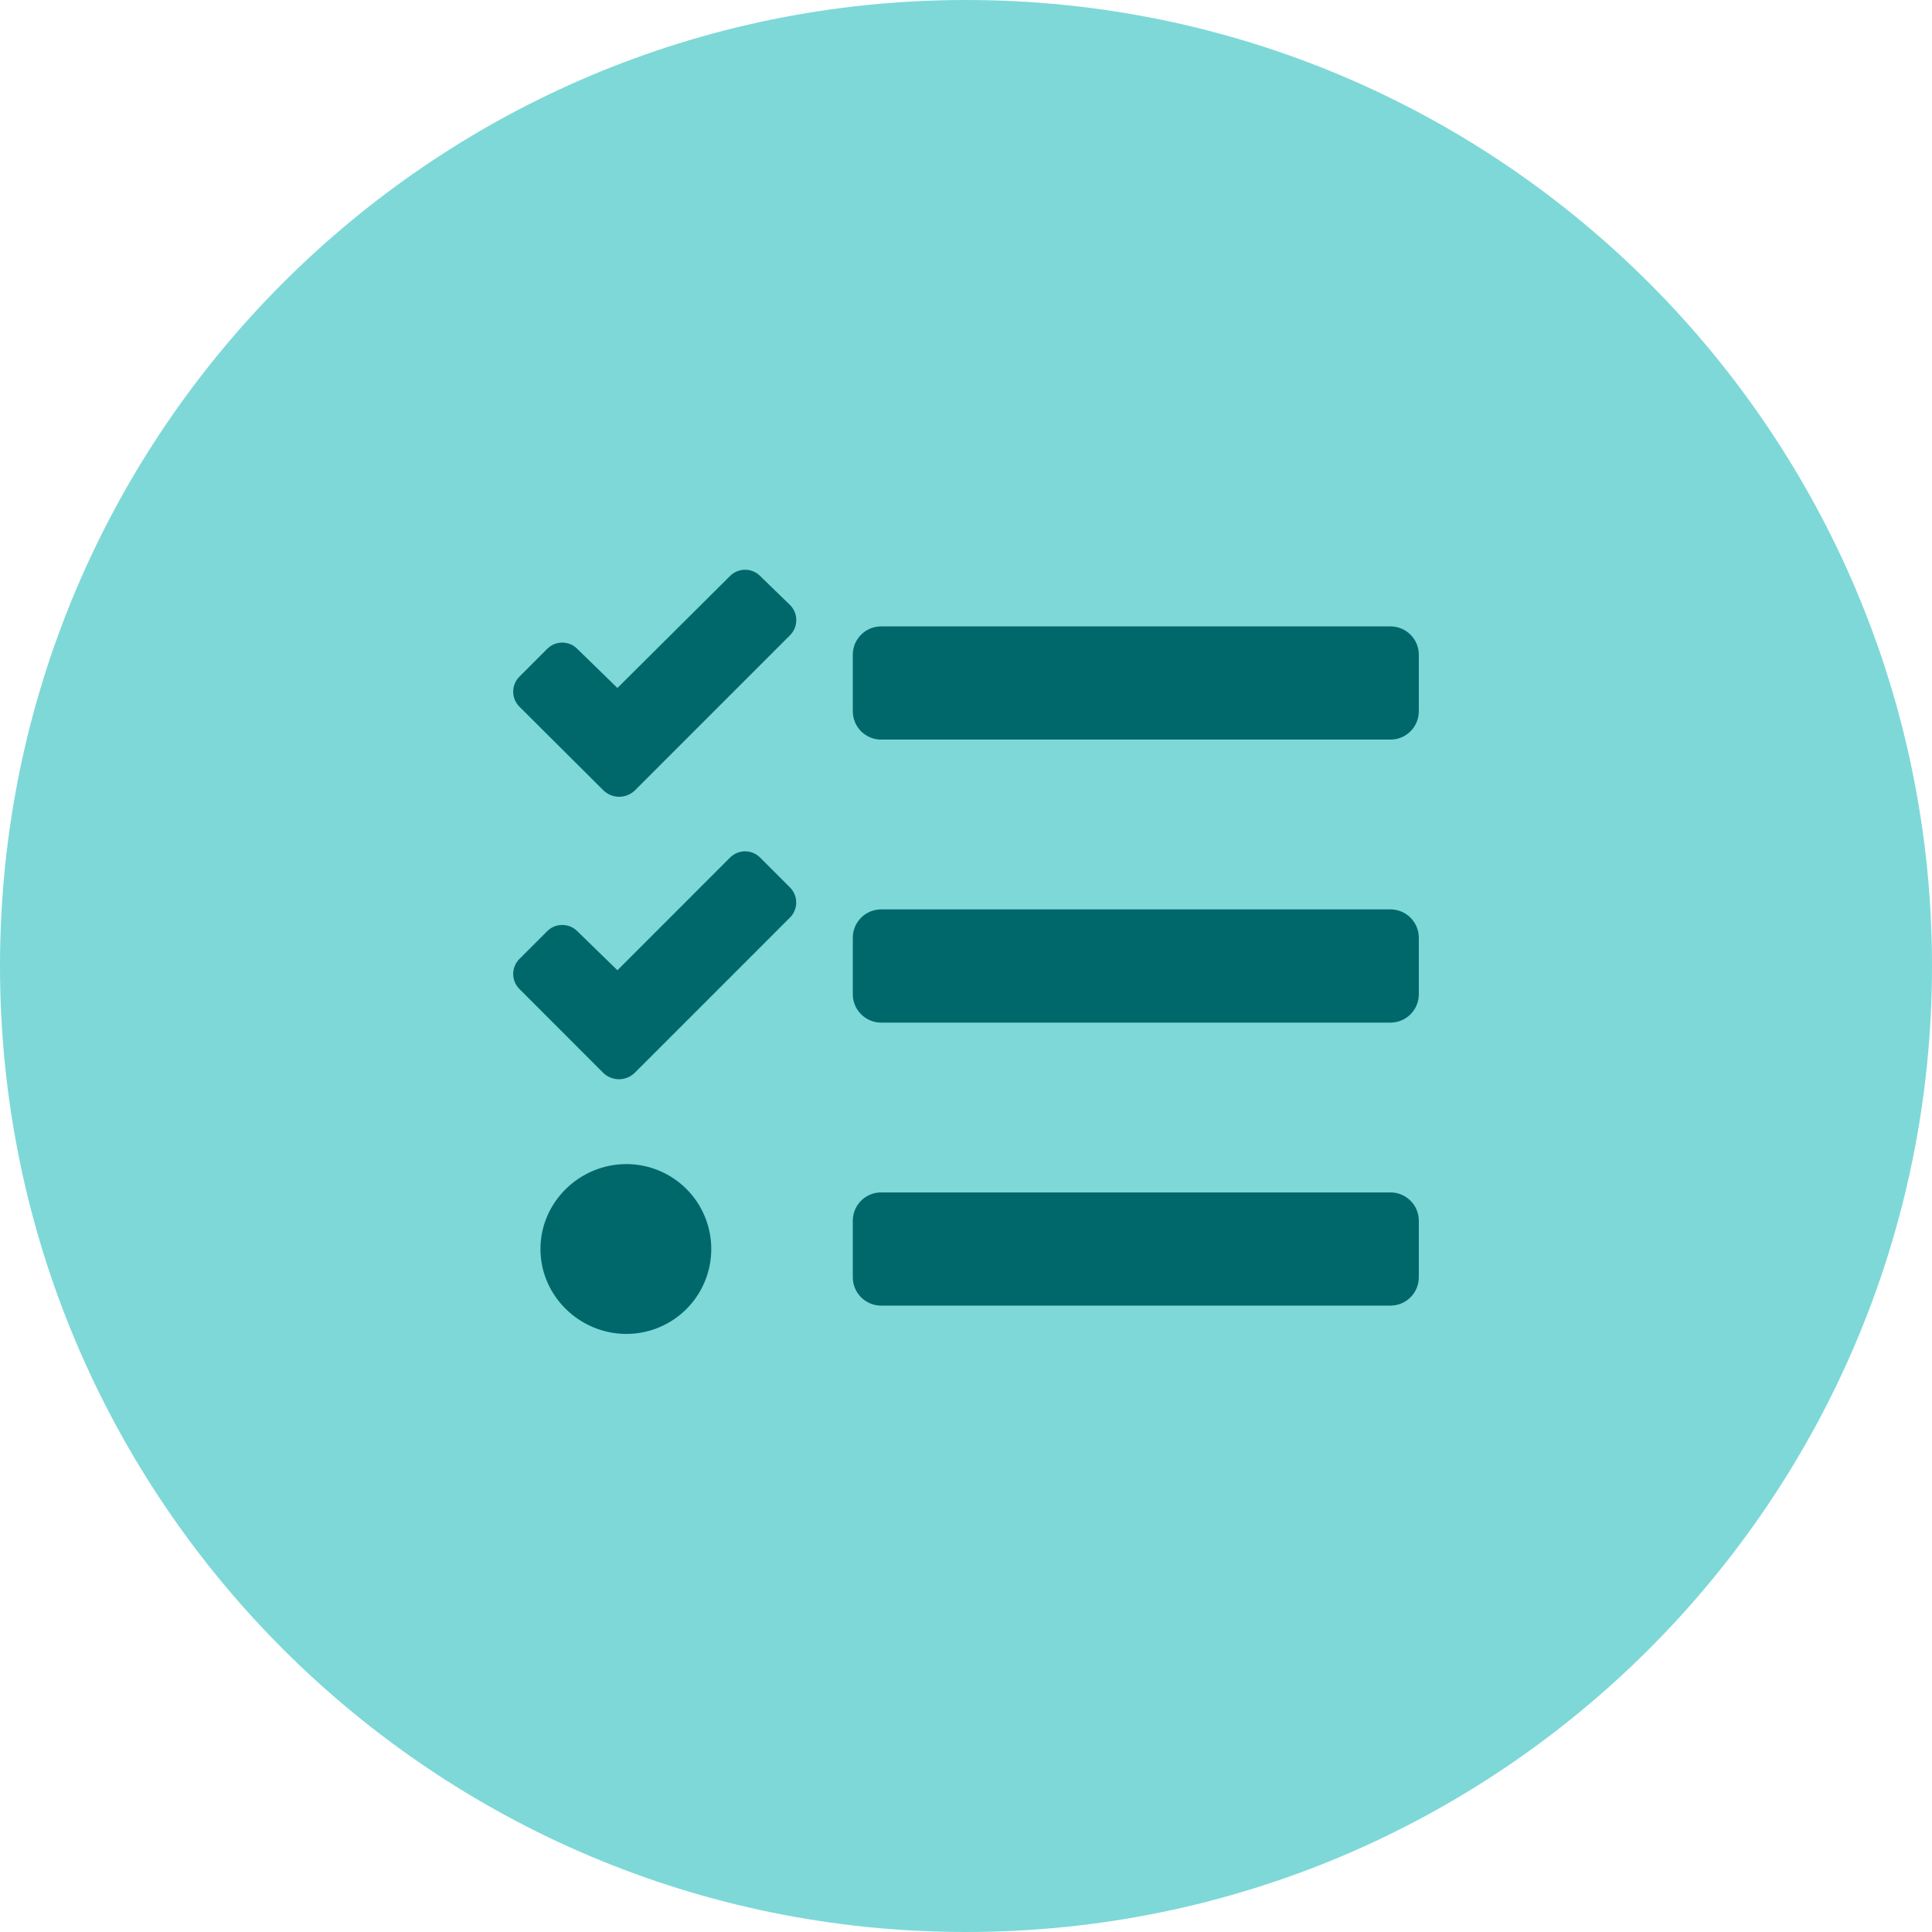
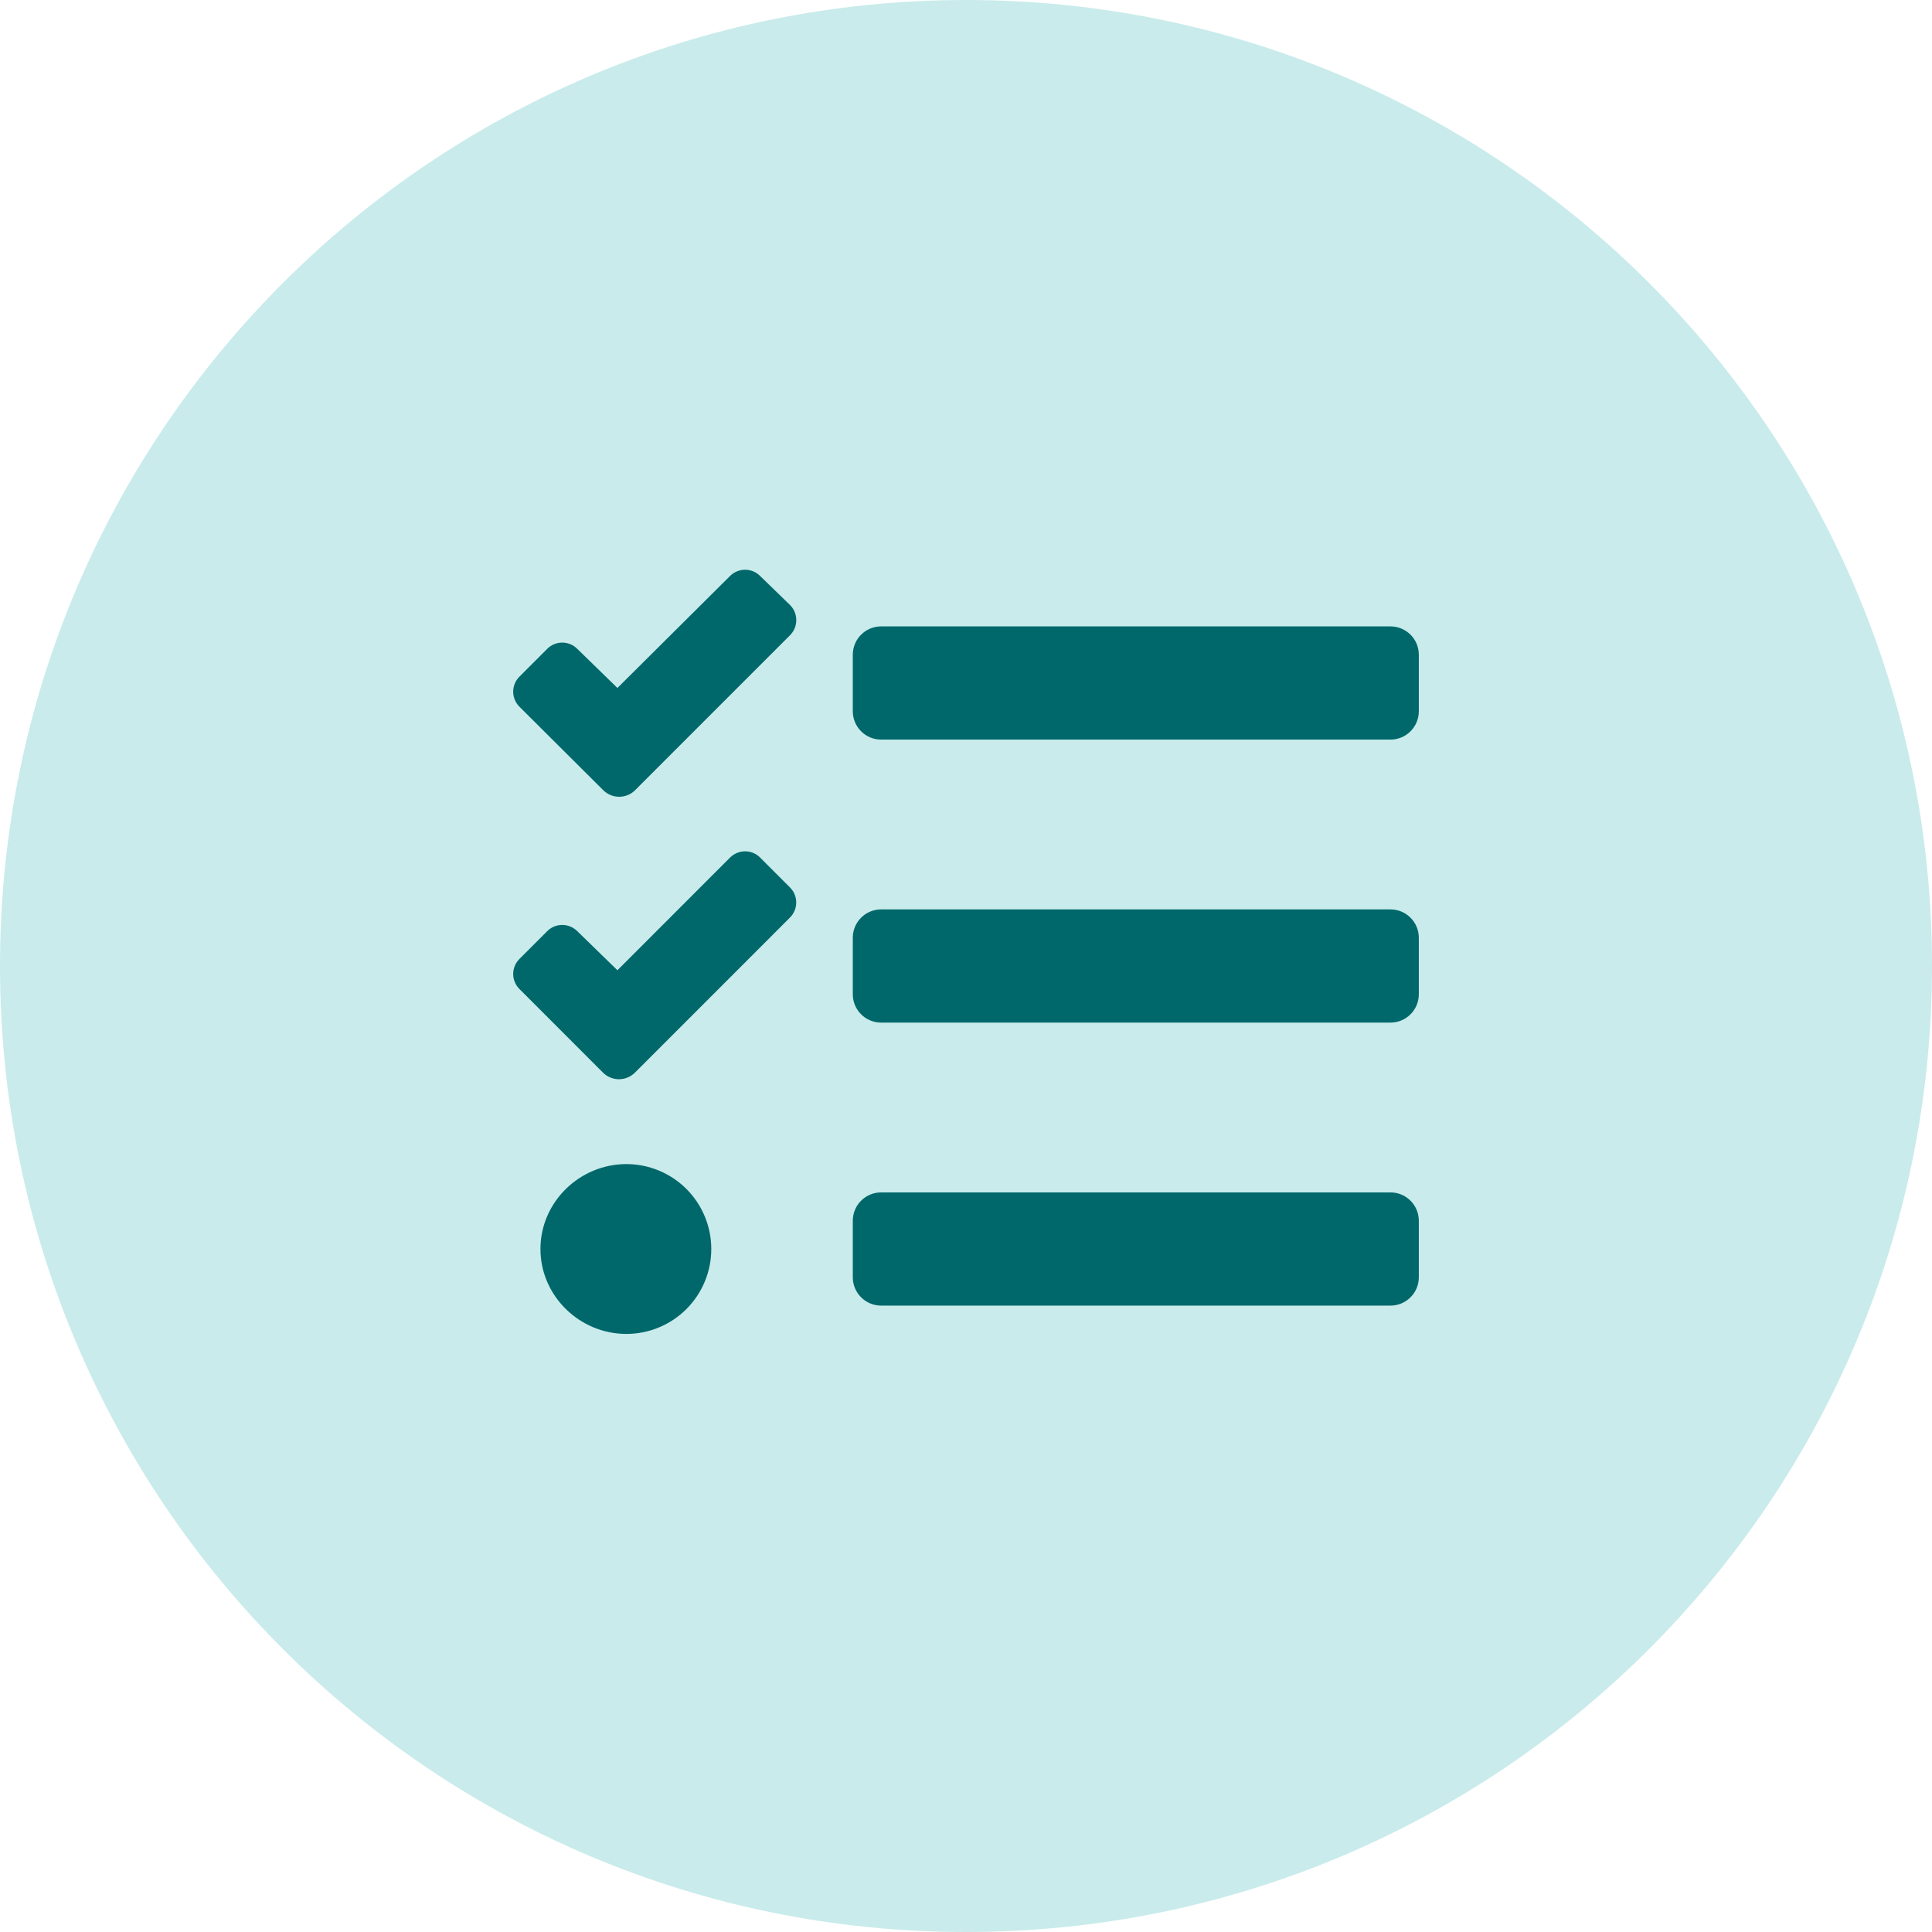
<svg xmlns="http://www.w3.org/2000/svg" width="64" height="64" fill="none" viewBox="0 0 64 64">
-   <path d="M0 32C0 14.327 14.327 0 32 0C49.673 0 64 14.327 64 32C64 49.673 49.673 64 32 64C14.327 64 0 49.673 0 32Z" fill="#7ed8d8" />
+   <path d="M0 32C0 14.327 14.327 0 32 0C49.673 0 64 14.327 64 32C64 49.673 49.673 64 32 64C14.327 64 0 49.673 0 32Z" fill="#c9ebeb" />
  <path d="M25.18 19.08C25.115 19.015 25.037 18.962 24.952 18.927C24.866 18.892 24.775 18.873 24.682 18.873C24.59 18.873 24.498 18.892 24.413 18.927C24.327 18.962 24.25 19.015 24.184 19.08L20.453 22.79L19.123 21.494C19.058 21.428 18.98 21.376 18.894 21.34C18.809 21.305 18.717 21.287 18.625 21.287C18.532 21.287 18.441 21.305 18.355 21.34C18.27 21.376 18.192 21.428 18.127 21.494L17.207 22.415C17.141 22.48 17.089 22.558 17.054 22.643C17.018 22.729 17 22.82 17 22.913C17 23.005 17.018 23.097 17.054 23.182C17.089 23.268 17.141 23.345 17.207 23.411L19.995 26.188C20.134 26.32 20.319 26.394 20.511 26.394C20.703 26.394 20.888 26.32 21.027 26.188L21.941 25.273L26.171 21.043C26.303 20.911 26.377 20.733 26.378 20.546C26.379 20.36 26.307 20.18 26.176 20.047L25.18 19.08ZM25.18 28.408C25.115 28.342 25.037 28.29 24.952 28.255C24.866 28.219 24.775 28.201 24.682 28.201C24.59 28.201 24.498 28.219 24.413 28.255C24.327 28.29 24.25 28.342 24.184 28.408L20.453 32.141L19.123 30.846C19.058 30.781 18.98 30.729 18.894 30.693C18.809 30.658 18.717 30.64 18.625 30.64C18.532 30.64 18.441 30.658 18.355 30.693C18.27 30.729 18.192 30.781 18.127 30.846L17.207 31.766C17.141 31.831 17.089 31.909 17.054 31.994C17.018 32.08 17 32.171 17 32.264C17 32.356 17.018 32.448 17.054 32.533C17.089 32.619 17.141 32.696 17.207 32.762L19.988 35.545C20.127 35.677 20.312 35.751 20.504 35.751C20.696 35.751 20.88 35.677 21.02 35.545L21.939 34.626L26.17 30.394C26.301 30.263 26.375 30.085 26.376 29.9C26.377 29.714 26.305 29.536 26.175 29.404L25.18 28.408ZM20.75 38.562C19.198 38.562 17.903 39.822 17.903 41.375C17.903 42.928 19.199 44.188 20.75 44.188C21.496 44.188 22.211 43.891 22.739 43.364C23.266 42.836 23.562 42.121 23.562 41.375C23.562 40.629 23.266 39.914 22.739 39.386C22.211 38.859 21.496 38.562 20.75 38.562ZM46.062 39.5H29.188C28.939 39.5 28.7 39.599 28.525 39.775C28.349 39.95 28.25 40.189 28.25 40.438V42.312C28.25 42.561 28.349 42.8 28.525 42.975C28.7 43.151 28.939 43.25 29.188 43.25H46.062C46.311 43.25 46.55 43.151 46.725 42.975C46.901 42.8 47 42.561 47 42.312V40.438C47 40.189 46.901 39.95 46.725 39.775C46.55 39.599 46.311 39.5 46.062 39.5ZM46.062 20.75H29.188C28.939 20.75 28.7 20.849 28.525 21.025C28.349 21.2 28.25 21.439 28.25 21.688V23.562C28.25 23.811 28.349 24.05 28.525 24.225C28.7 24.401 28.939 24.5 29.188 24.5H46.062C46.311 24.5 46.55 24.401 46.725 24.225C46.901 24.05 47 23.811 47 23.562V21.688C47 21.439 46.901 21.2 46.725 21.025C46.55 20.849 46.311 20.75 46.062 20.75ZM46.062 30.125H29.188C28.939 30.125 28.7 30.224 28.525 30.4C28.349 30.575 28.25 30.814 28.25 31.062V32.938C28.25 33.186 28.349 33.425 28.525 33.6C28.7 33.776 28.939 33.875 29.188 33.875H46.062C46.311 33.875 46.55 33.776 46.725 33.6C46.901 33.425 47 33.186 47 32.938V31.062C47 30.814 46.901 30.575 46.725 30.4C46.55 30.224 46.311 30.125 46.062 30.125Z" fill="#00686b" />
</svg>
